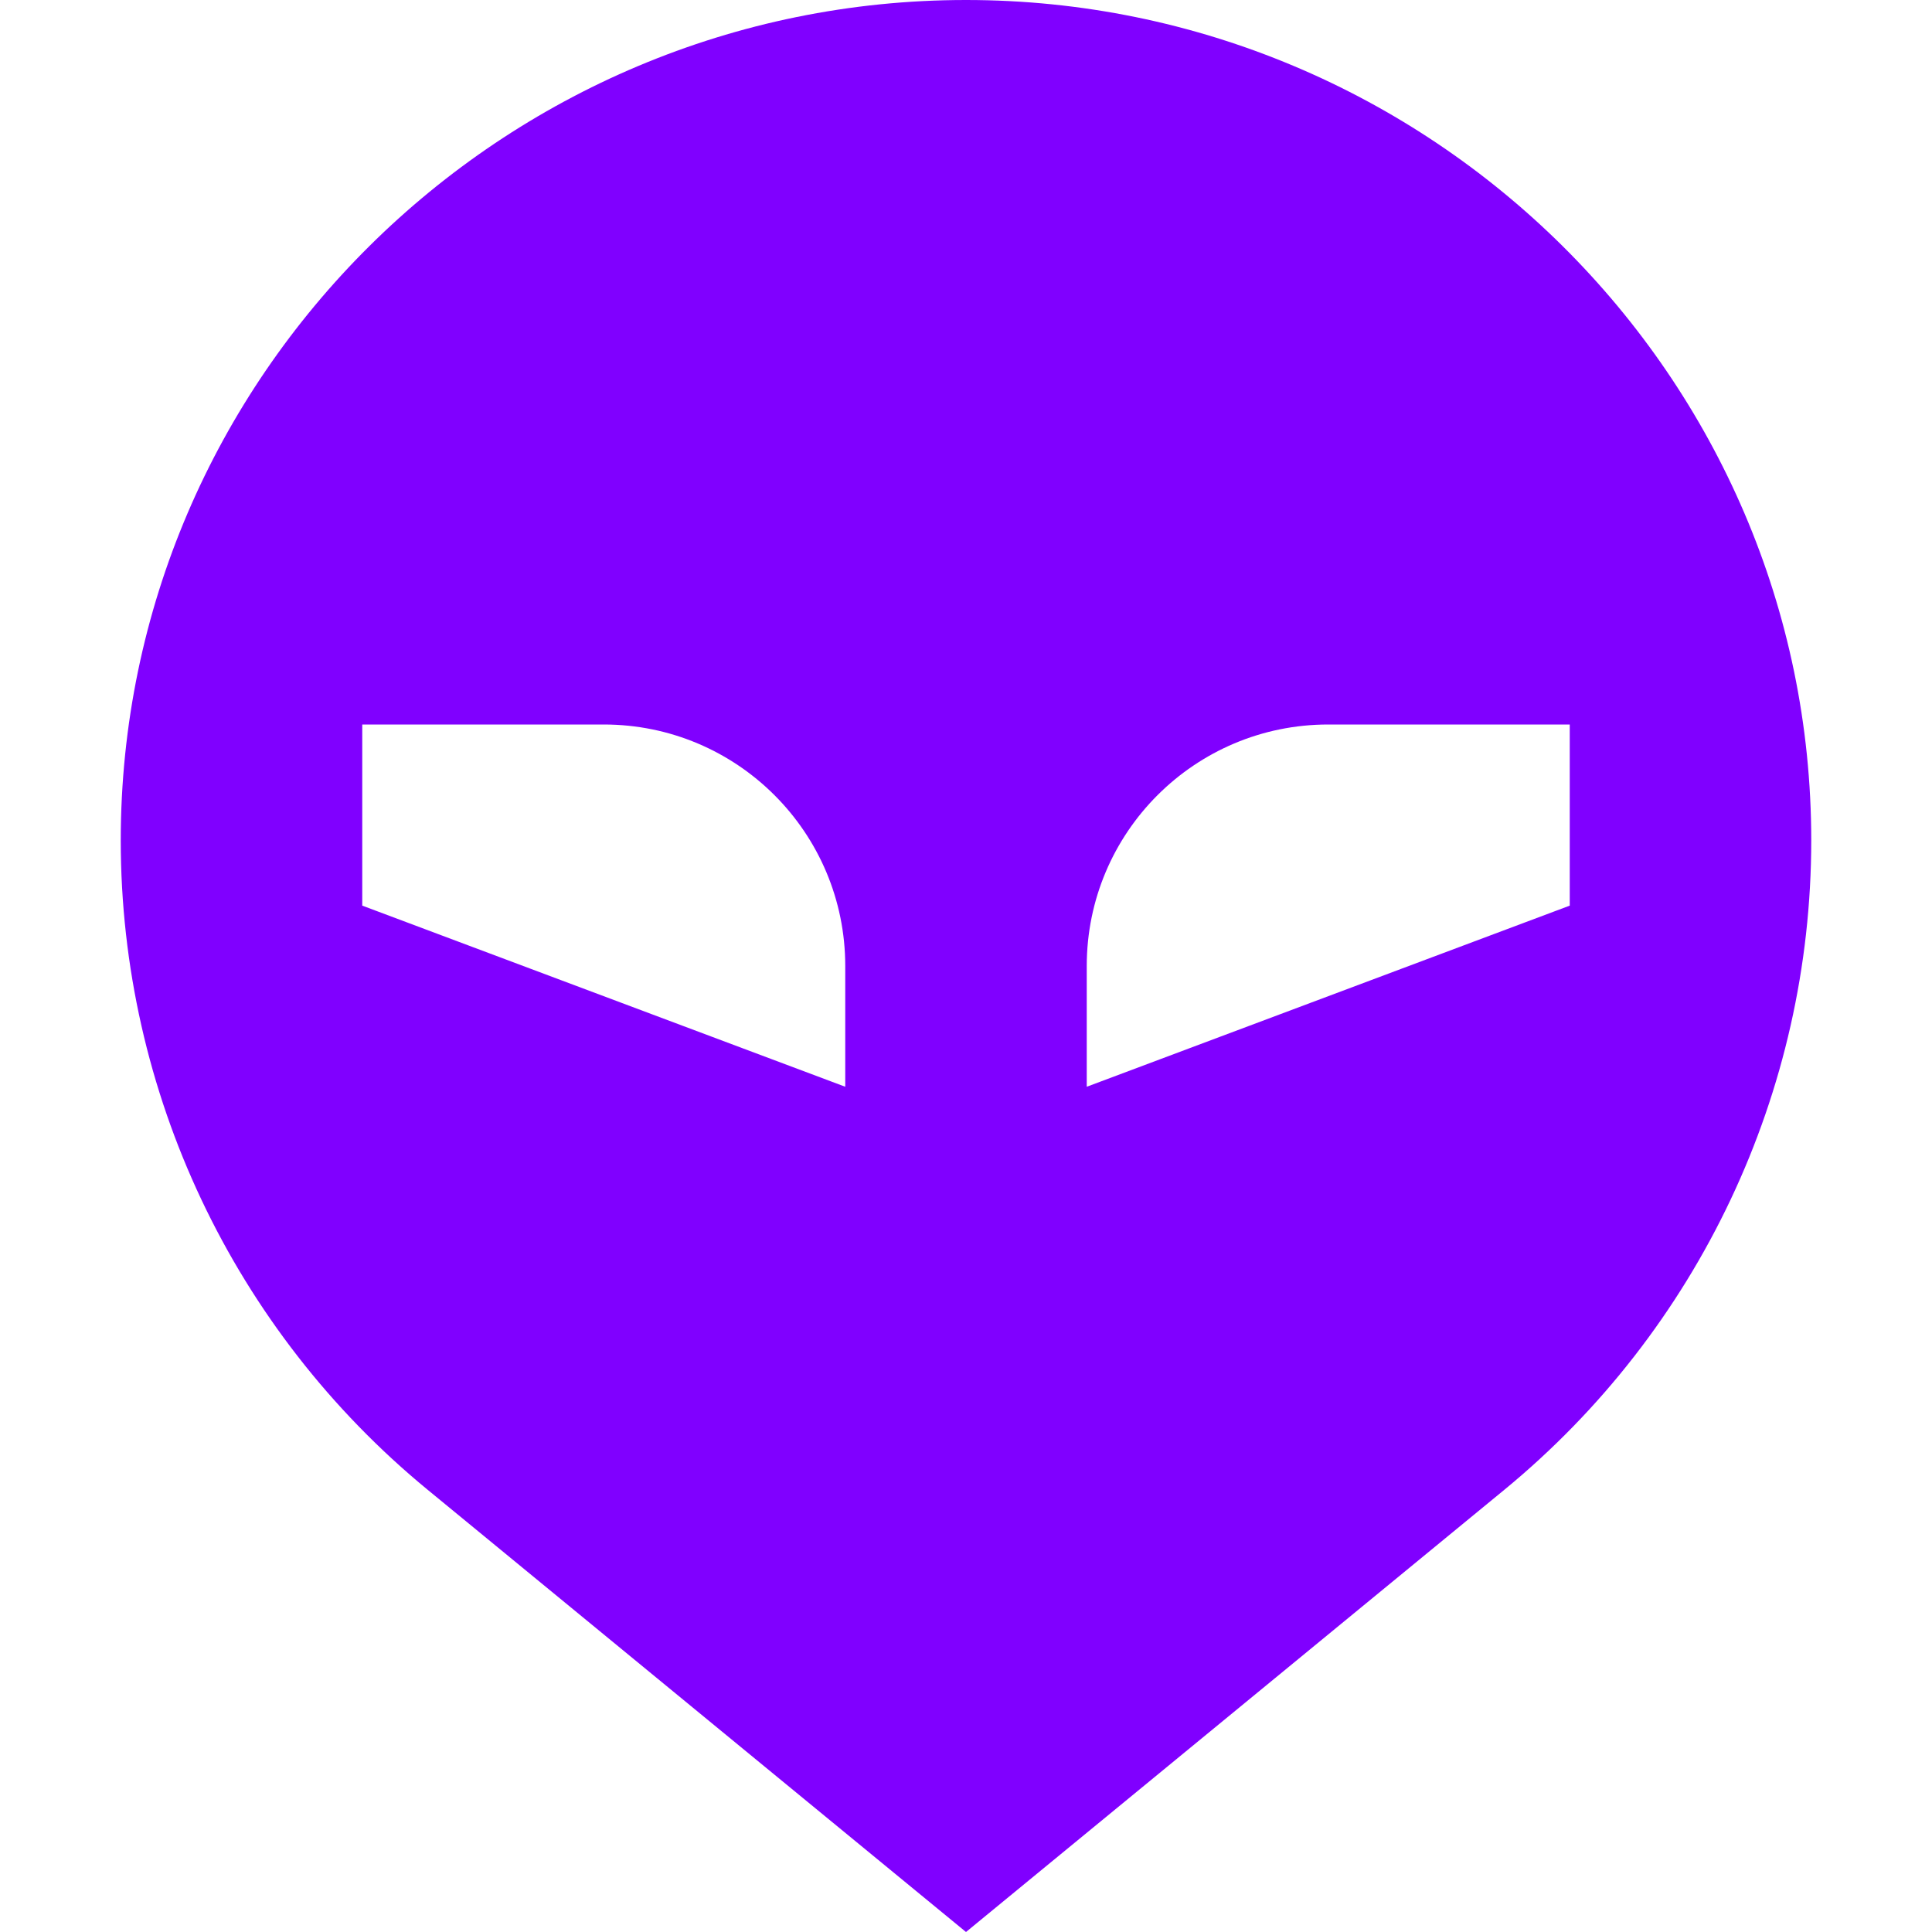
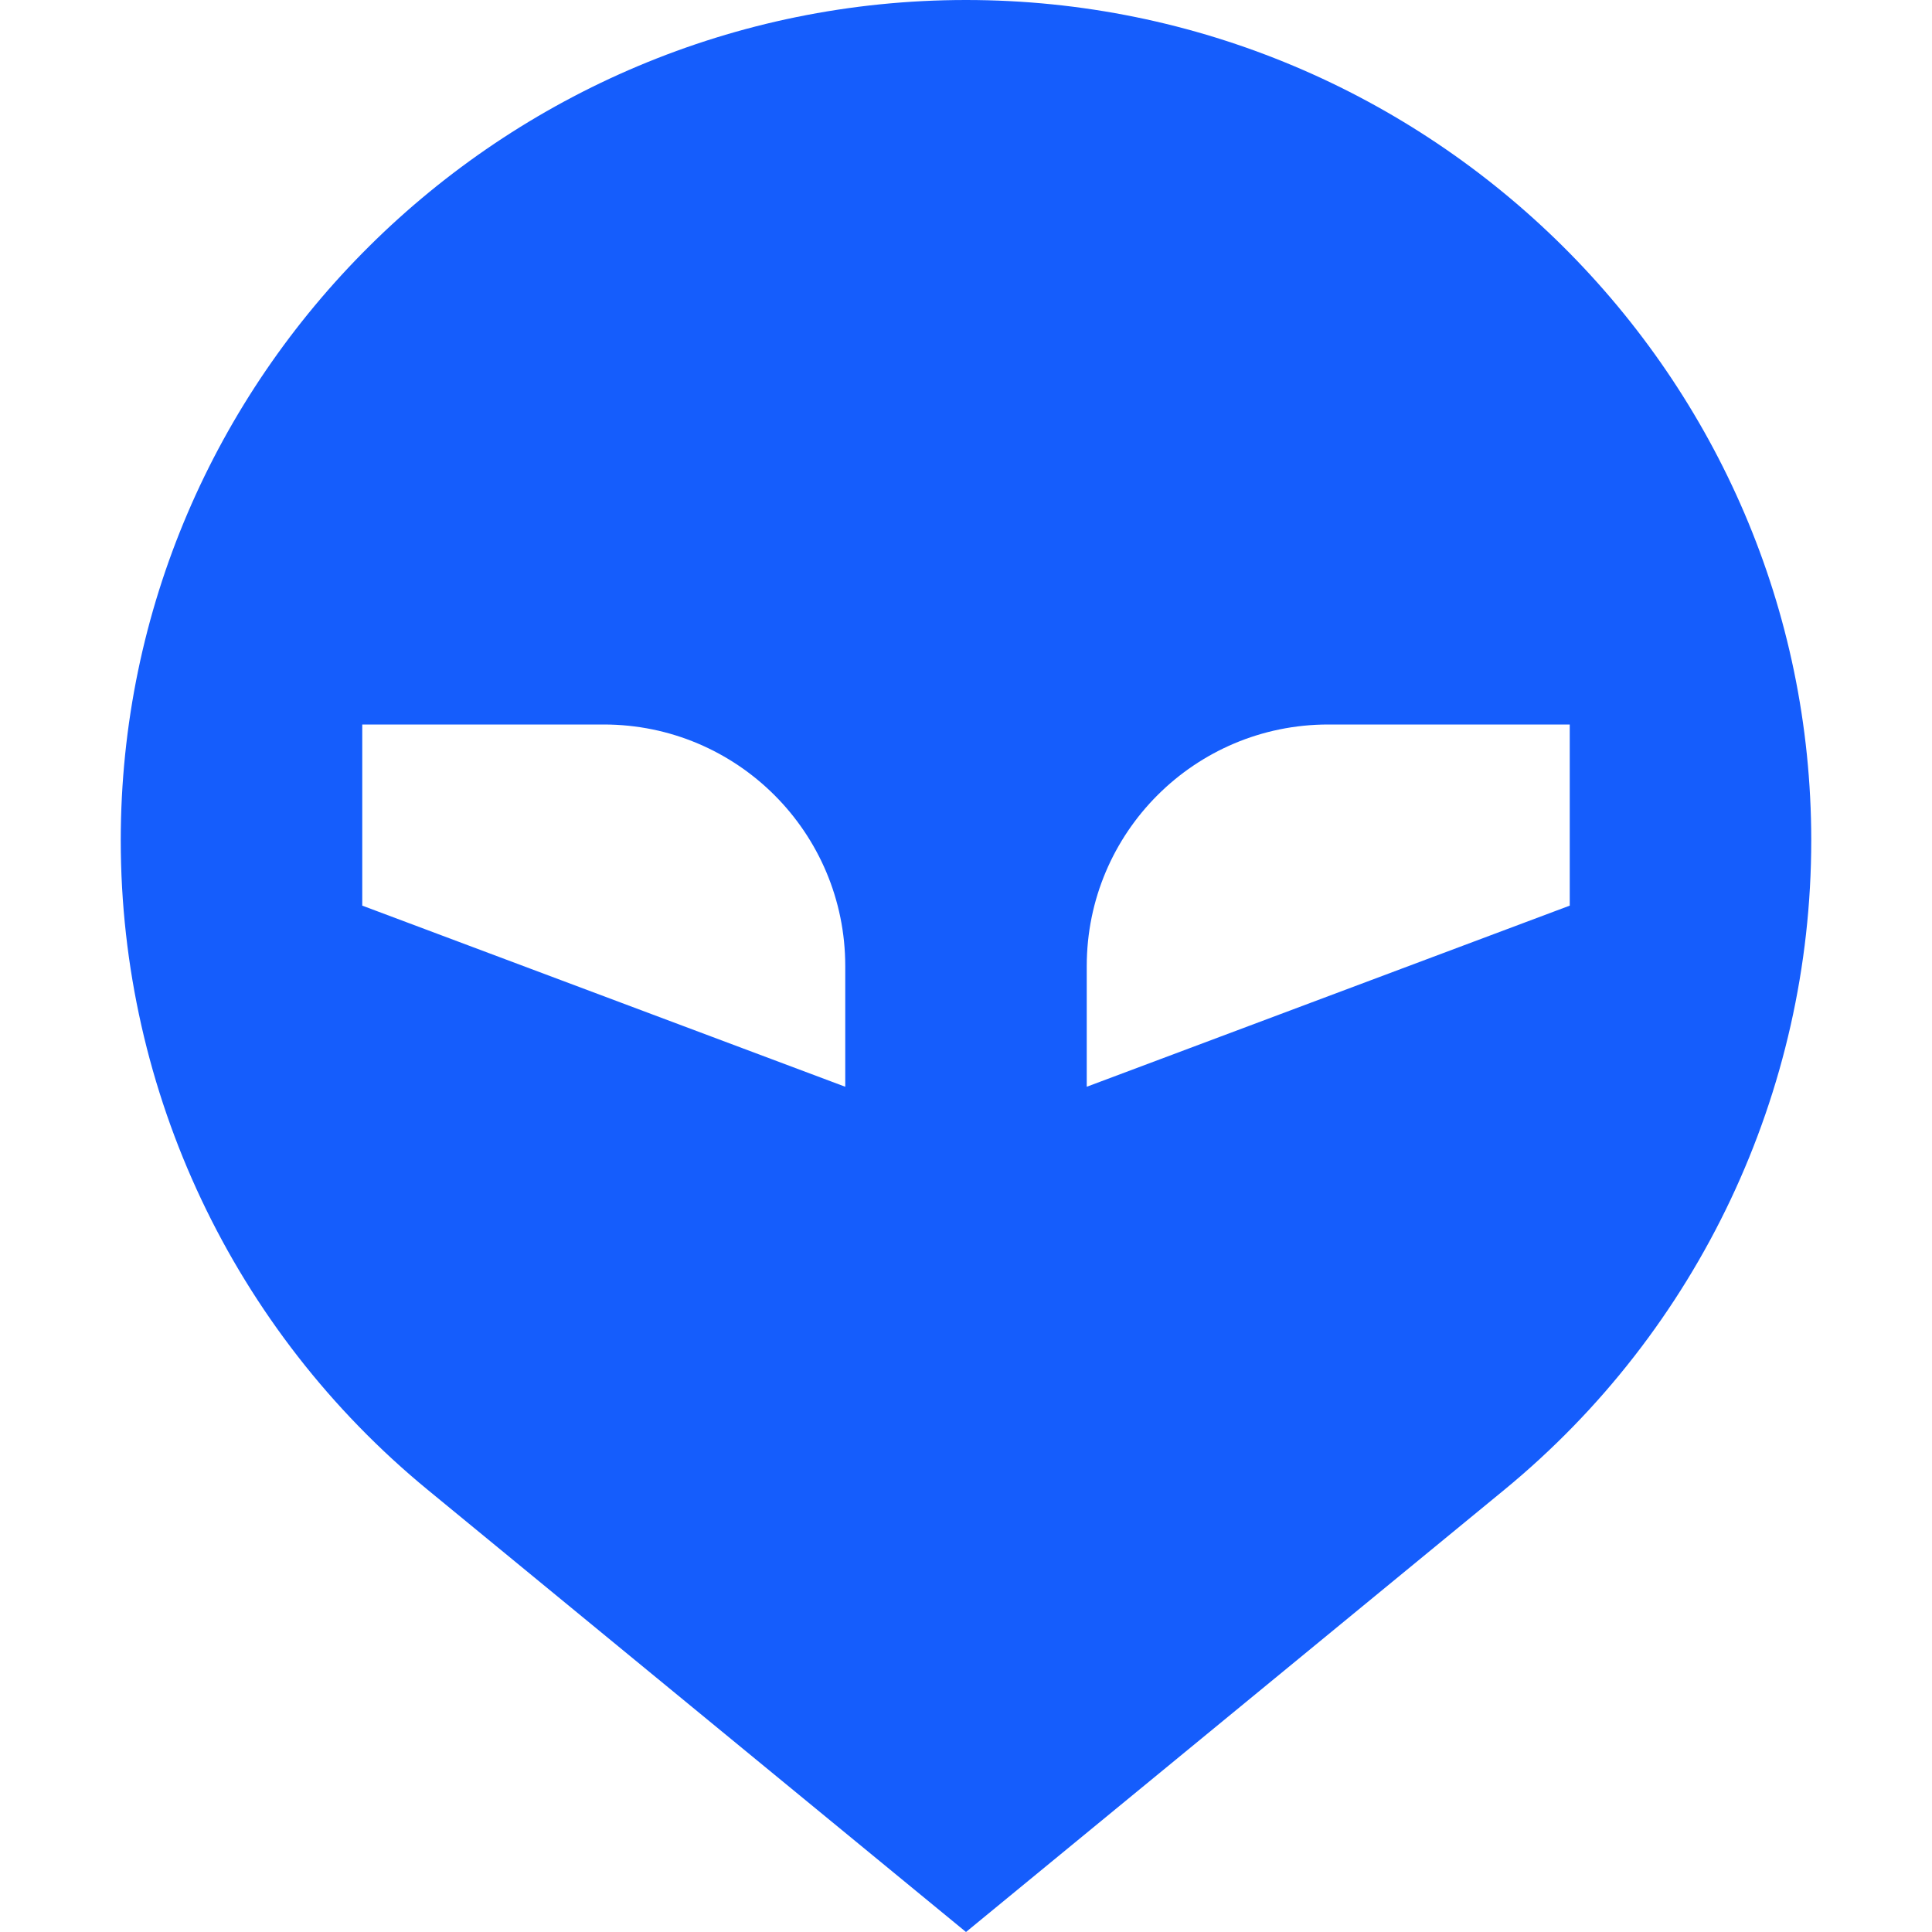
<svg xmlns="http://www.w3.org/2000/svg" width="800px" height="800px" viewBox="0 0 16 16" fill="none">
  <g id="SVGRepo_bgCarrier" stroke-width="0" />
  <g id="SVGRepo_tracerCarrier" stroke-linecap="round" stroke-linejoin="round" />
  <g id="SVGRepo_iconCarrier">
-     <path fill-rule="evenodd" clip-rule="evenodd" d="M8 16L3.542 12.338C1.933 11.016 1 9.043 1 6.96C1 3.116 4.156 0 8 0C11.844 0 15 3.116 15 6.96C15 9.043 14.067 11.016 12.458 12.338L8 16ZM3 6H5C6.105 6 7 6.895 7 8V9L3 7.5V6ZM11 6C9.895 6 9 6.895 9 8V9L13 7.5V6H11Z" fill="#8000ff" />
+     <path fill-rule="evenodd" clip-rule="evenodd" d="M8 16L3.542 12.338C1.933 11.016 1 9.043 1 6.96C1 3.116 4.156 0 8 0C11.844 0 15 3.116 15 6.96C15 9.043 14.067 11.016 12.458 12.338L8 16ZM3 6H5C6.105 6 7 6.895 7 8V9L3 7.5V6ZM11 6C9.895 6 9 6.895 9 8V9L13 7.5V6H11Z" fill="#155dfc" />
  </g>
</svg>
